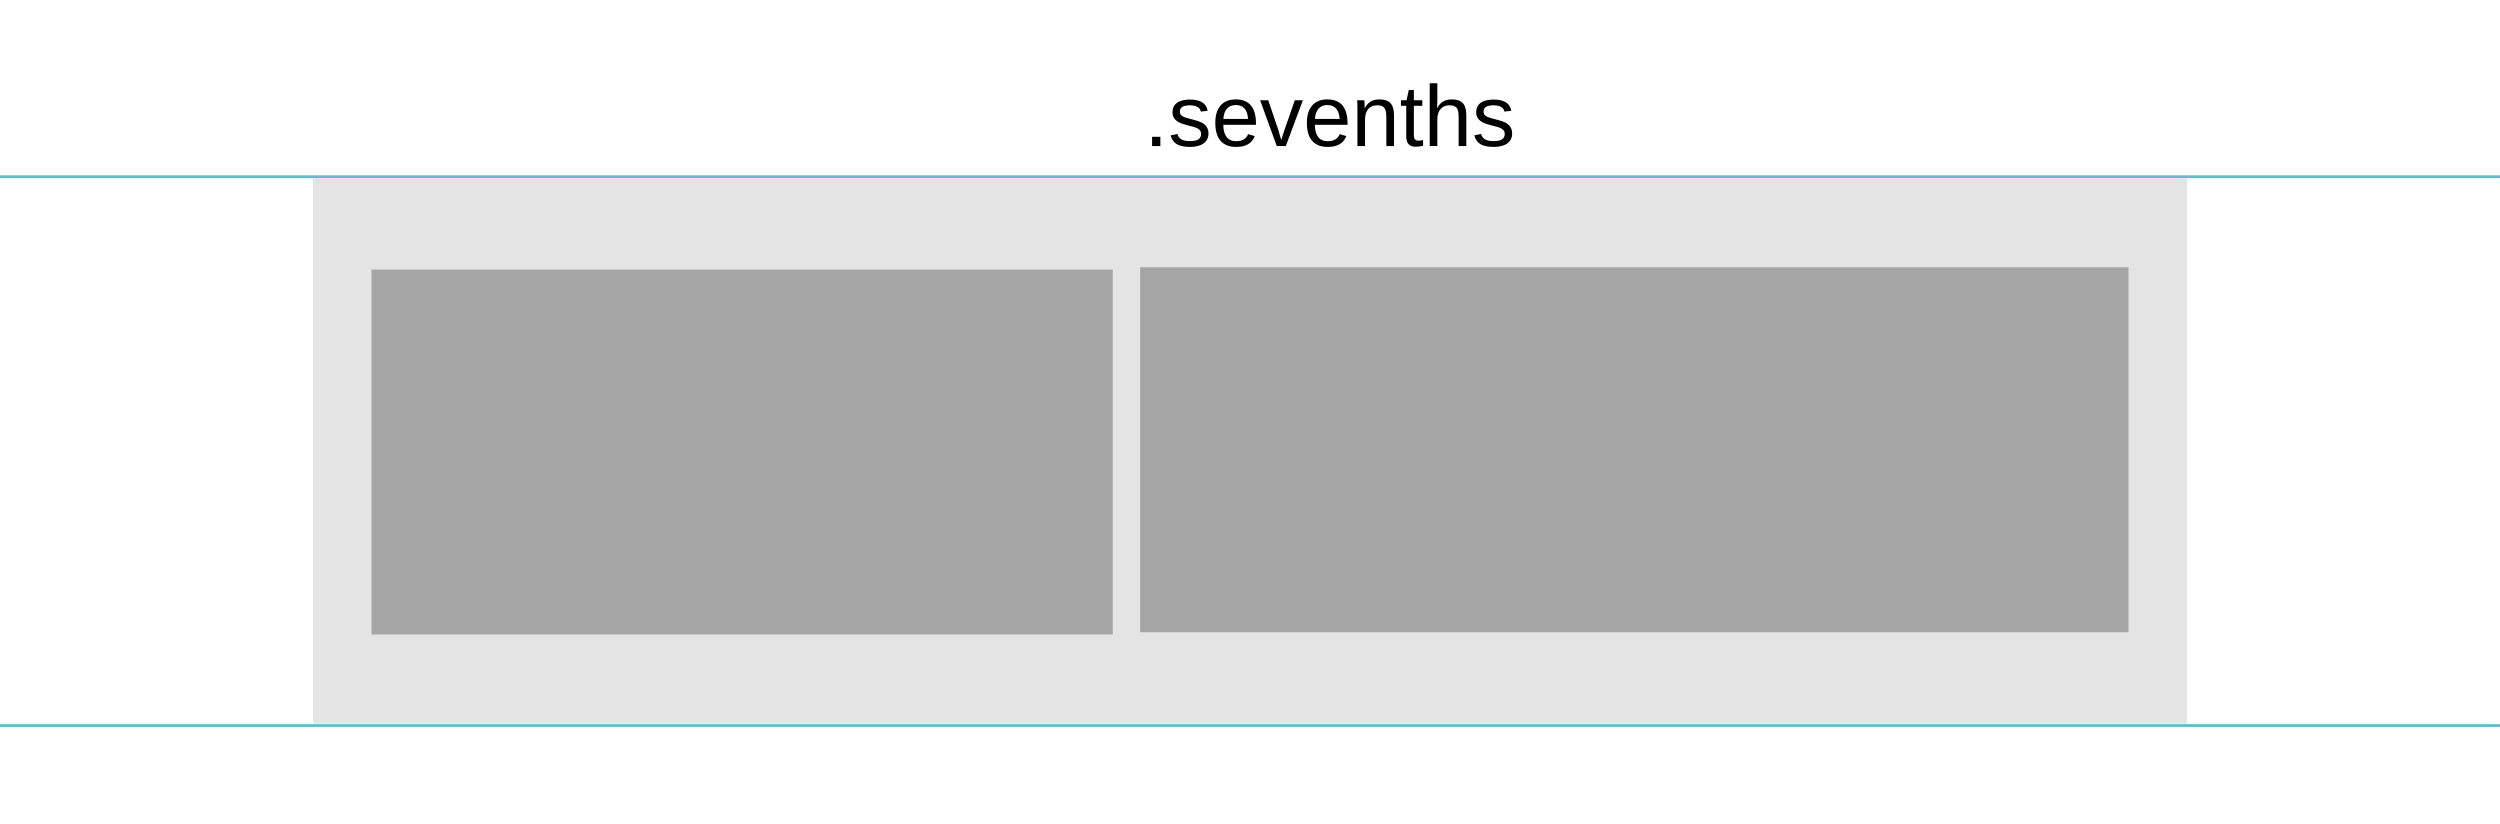
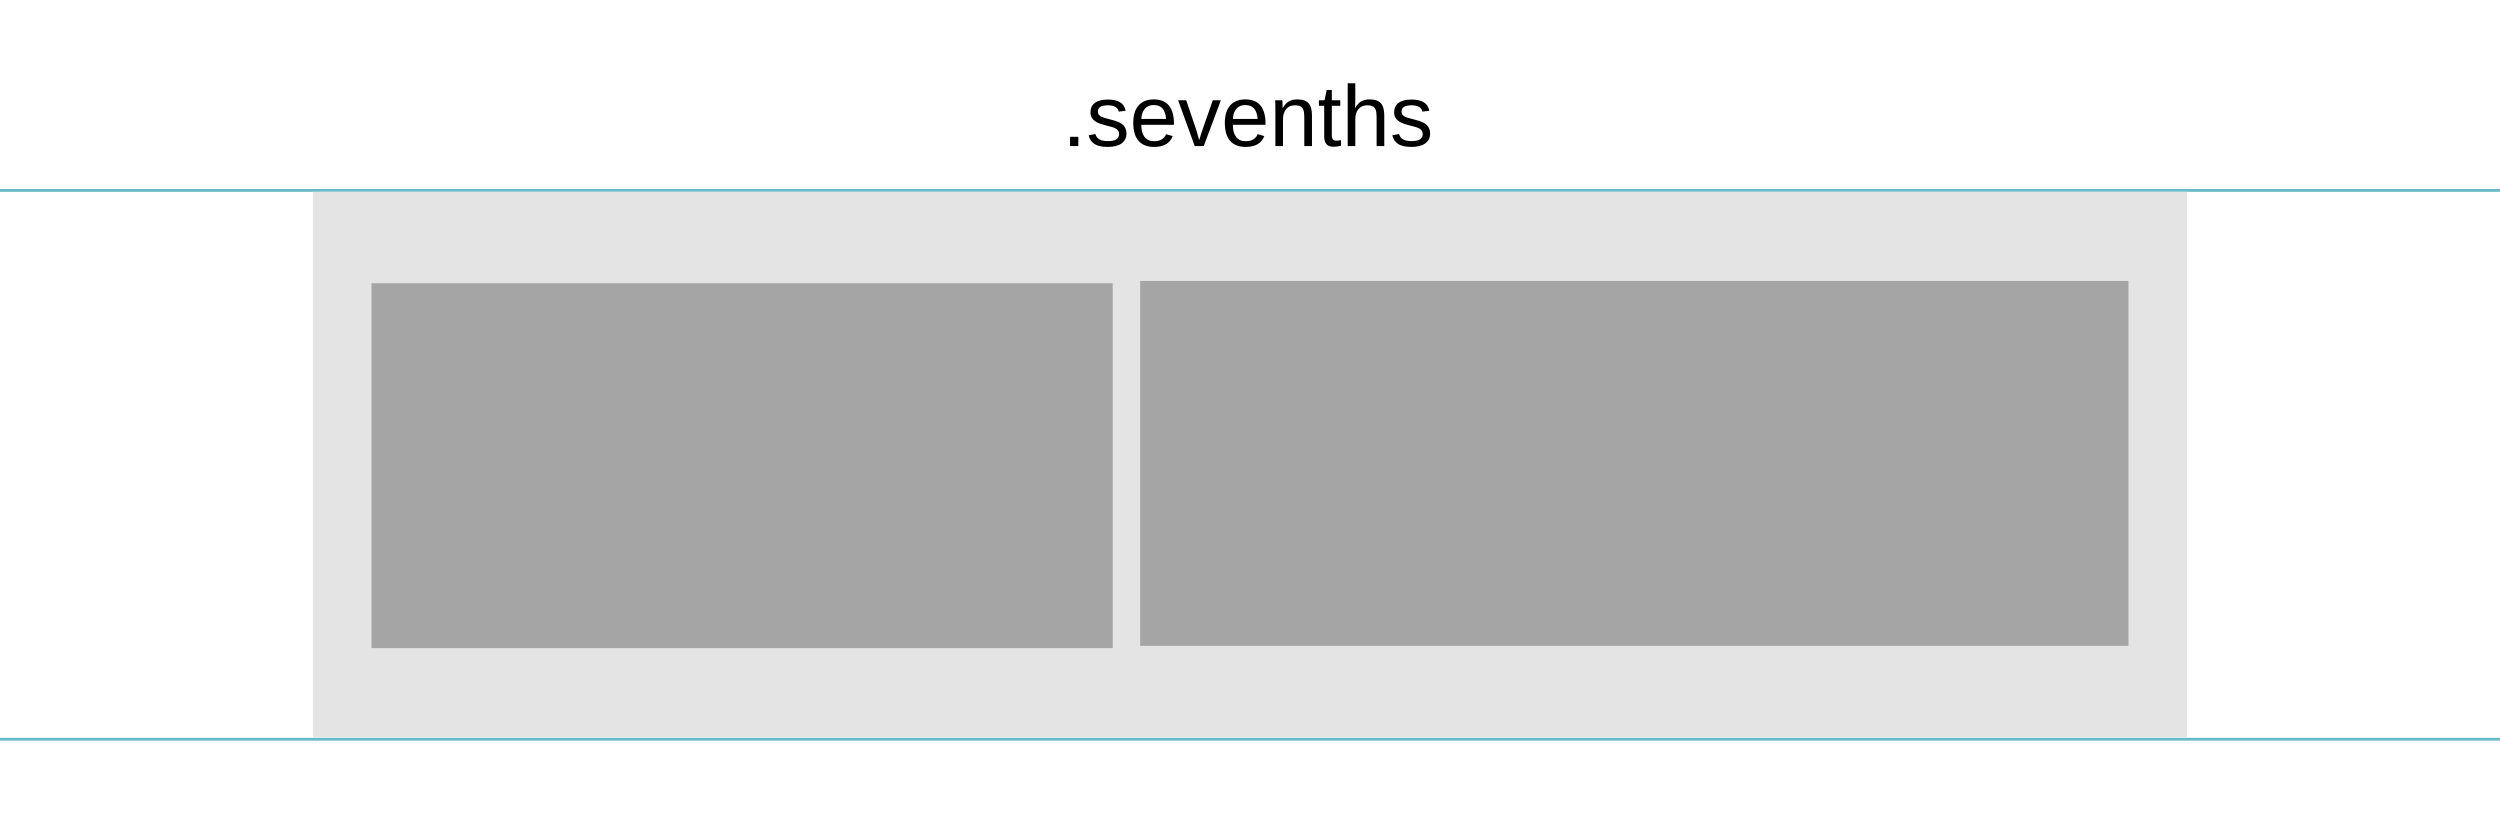
<svg xmlns="http://www.w3.org/2000/svg" id="svg2" style="clip-rule:evenodd;fill-rule:evenodd;stroke-linejoin:round;stroke-miterlimit:1.414" xml:space="preserve" version="1.1" viewBox="0 0 2732 900" height="100%" width="100%">
  <defs id="defs30" />
  <g id="g24-4" transform="matrix(1.393354,0,0,1.393354,815.0195,-124.6502)" style="clip-rule:evenodd;fill-rule:evenodd;stroke-linejoin:round;stroke-miterlimit:1.414">
-     <g id="g4" transform="matrix(0.7153794,0,0,0.06956544,-622.7907,189.7719)" style="clip-rule:evenodd;fill-rule:evenodd;stroke-linejoin:round;stroke-miterlimit:1.414">
+     <g id="g4" transform="matrix(0.7153794,0,0,0.06956544,-622.7907,200.4851)" style="clip-rule:evenodd;fill-rule:evenodd;stroke-linejoin:round;stroke-miterlimit:1.414">
      <rect id="rect6" style="fill:#69bac9" height="31.775" width="2778.44" y="534.828" x="15.309" />
    </g>
-     <g id="g8" transform="matrix(0.7919666,0,0,0.6678431,-810.4884,152.9018)" style="clip-rule:evenodd;fill-rule:evenodd;stroke-linejoin:round;stroke-miterlimit:1.414">
+     <g id="g8" transform="matrix(0.7919666,0,0,0.6678431,-810.4884,163.6151)" style="clip-rule:evenodd;fill-rule:evenodd;stroke-linejoin:round;stroke-miterlimit:1.414">
      <rect id="rect10" style="fill:#e4e4e4" height="640.572" width="1855.93" y="114.228" x="594.729" />
    </g>
-     <g id="g12" transform="matrix(0.7153794,0,0,0.06956544,-622.7907,620.2015)" style="clip-rule:evenodd;fill-rule:evenodd;stroke-linejoin:round;stroke-miterlimit:1.414">
+     <g id="g12" transform="matrix(0.7153794,0,0,0.06956544,-622.7907,630.9147)" style="clip-rule:evenodd;fill-rule:evenodd;stroke-linejoin:round;stroke-miterlimit:1.414">
      <rect id="rect14" style="fill:#69bac9" height="31.775" width="2778.44" y="534.828" x="15.309" />
    </g>
-     <g id="g20" transform="matrix(0.9239717,0,0,0.5175582,-729.3712,215.8471)" style="clip-rule:evenodd;fill-rule:evenodd;stroke-linejoin:round;stroke-miterlimit:1.414">
+     <g id="g20" transform="matrix(0.9239717,0,0,0.5175582,-729.3712,226.5603)" style="clip-rule:evenodd;fill-rule:evenodd;stroke-linejoin:round;stroke-miterlimit:1.414">
      <rect id="rect22" style="fill:#a5a5a5" height="552.941" width="629.164" y="164.327" x="471.681" />
    </g>
-     <g id="g24" transform="matrix(1.231962,0,0,0.5175582,-271.7827,214.0536)" style="clip-rule:evenodd;fill-rule:evenodd;stroke-linejoin:round;stroke-miterlimit:1.414">
+     <g id="g24" transform="matrix(1.231962,0,0,0.5175582,-271.7827,224.7668)" style="clip-rule:evenodd;fill-rule:evenodd;stroke-linejoin:round;stroke-miterlimit:1.414">
      <rect id="rect26" style="fill:#a5a5a5" height="552.941" width="629.164" y="164.327" x="471.681" />
    </g>
    <g id="g24-4-2" transform="translate(2.4965061e-7,0.4152192)" style="clip-rule:evenodd;fill-rule:evenodd;stroke-linejoin:round;stroke-miterlimit:1.414">
-       <text id="text26" style="font-size:68px;font-family:ArialMT, Arial, sans-serif" y="203.604" x="312.443">.sevenths</text>
+       <text id="text26" style="font-size:68px;font-family:ArialMT, Arial, sans-serif" y="203.604" x="248.096">.sevenths</text>
    </g>
  </g>
</svg>
